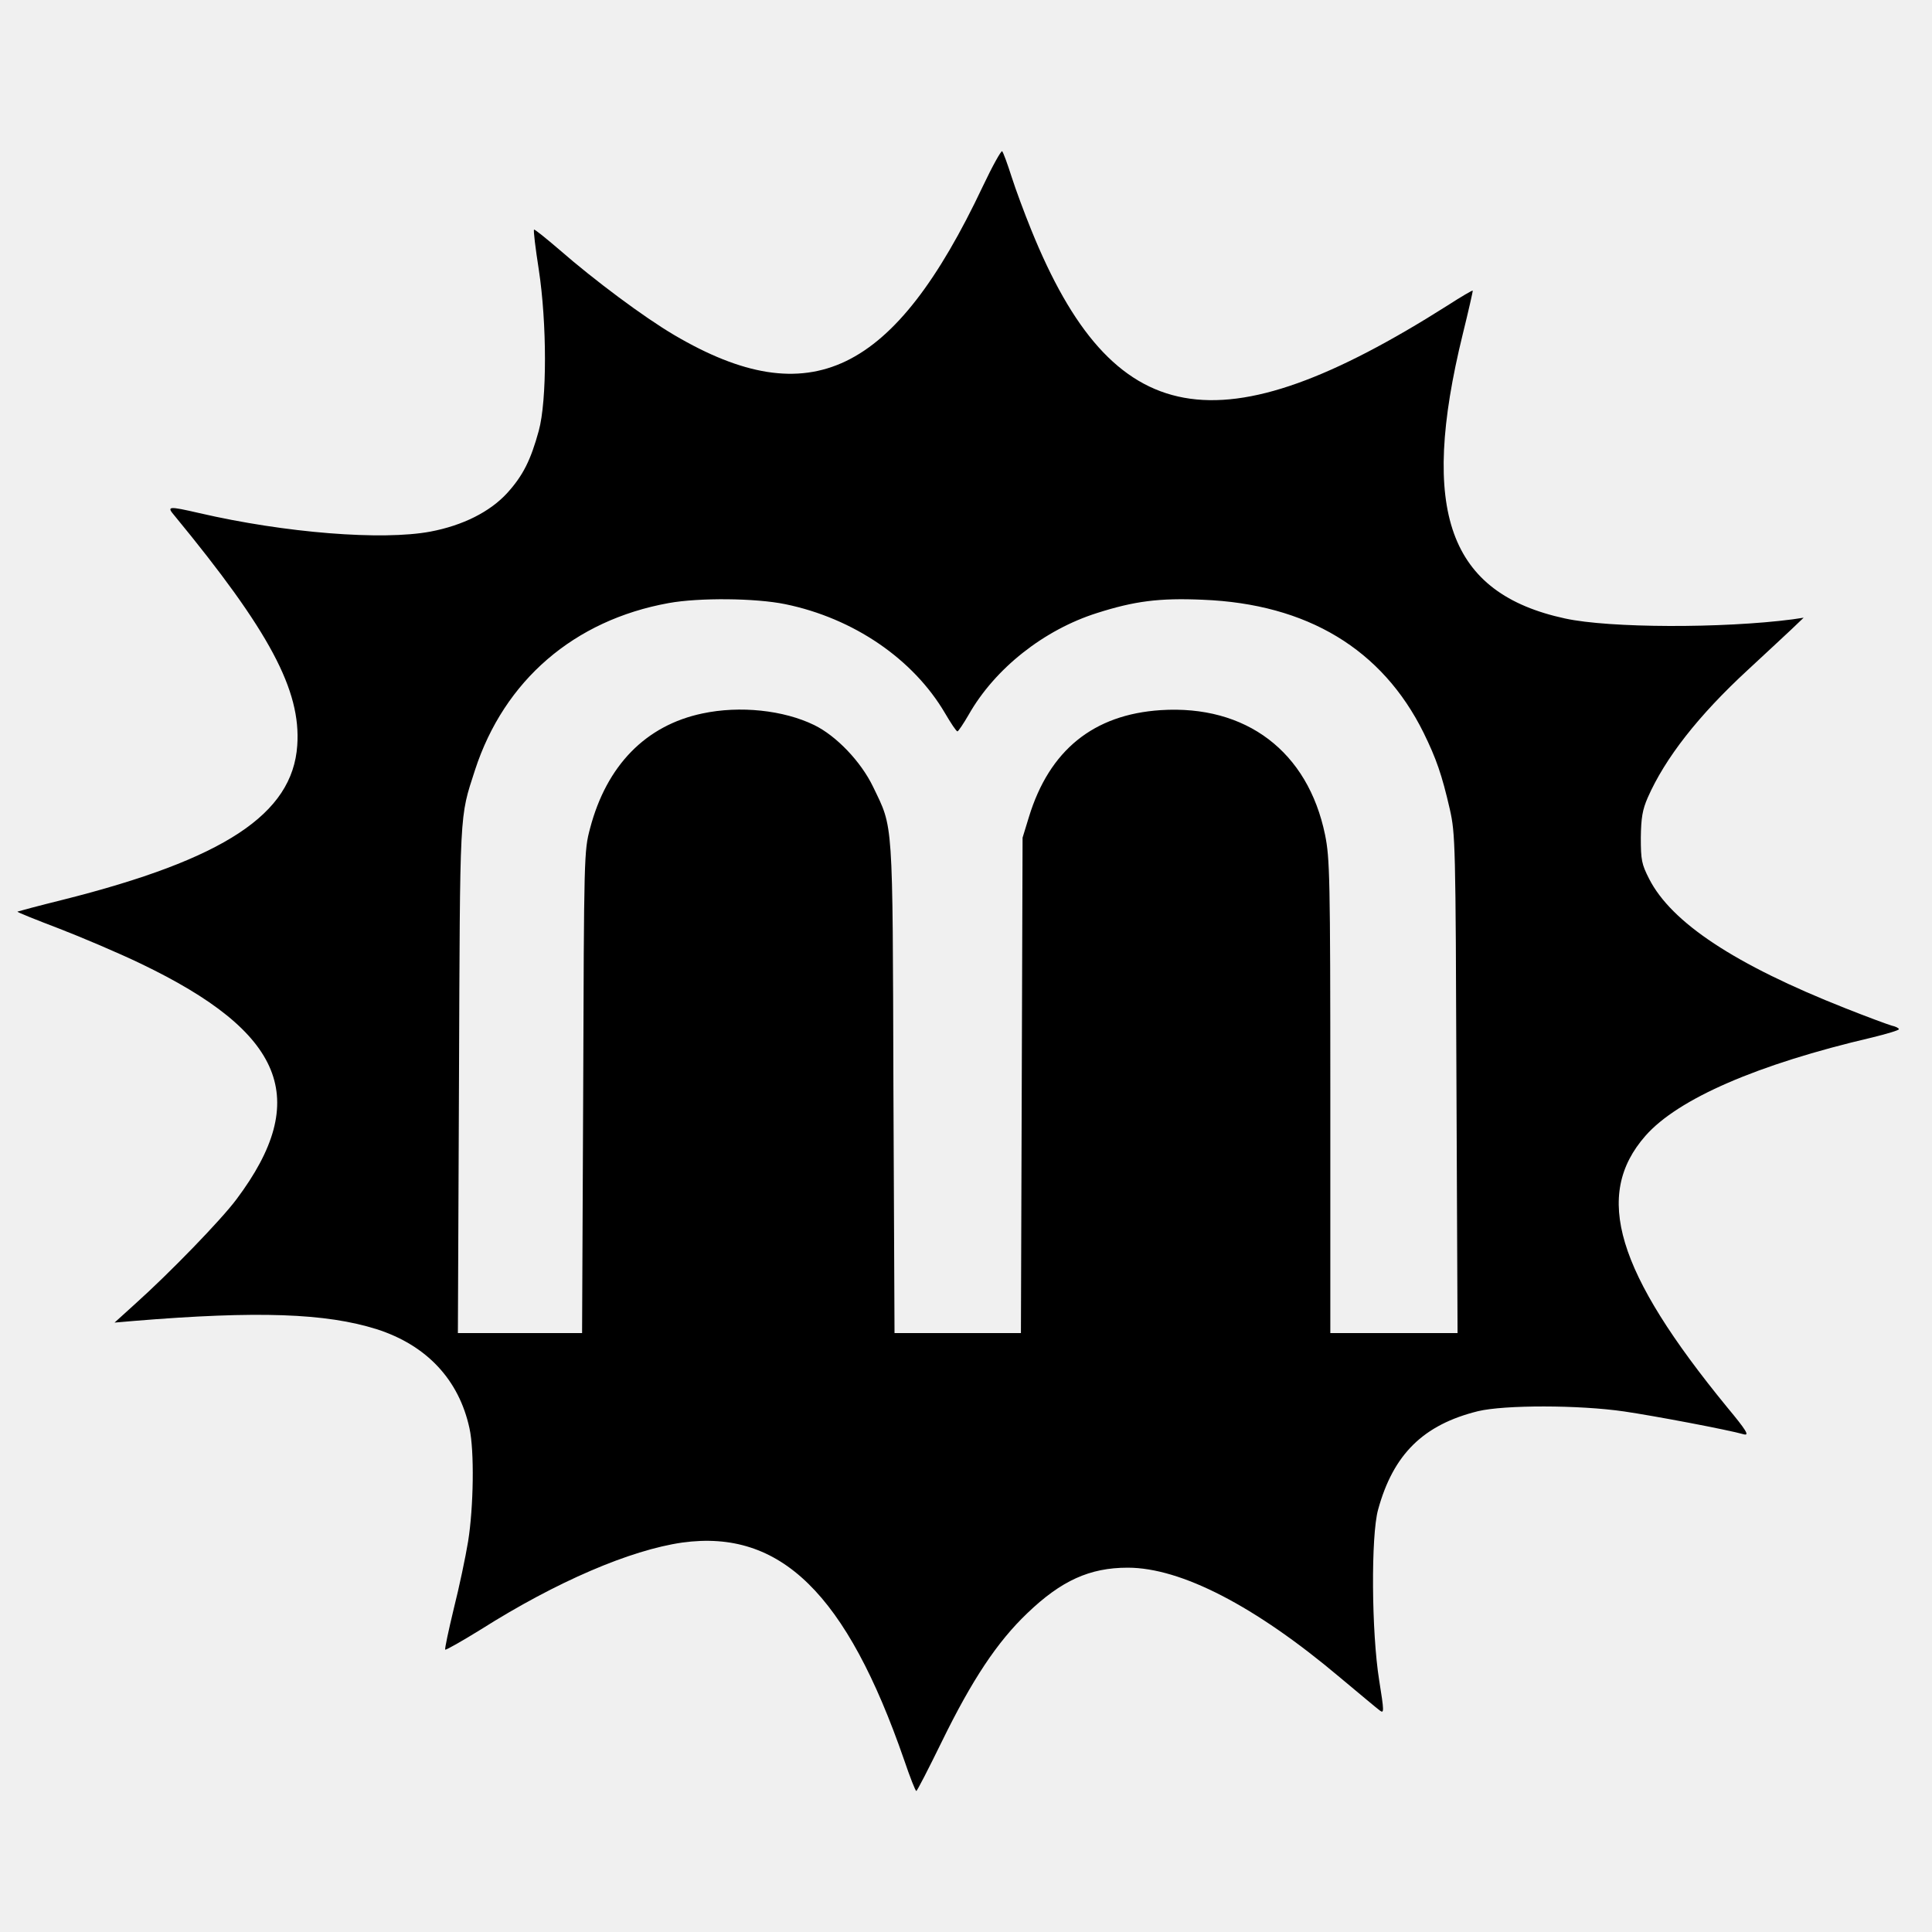
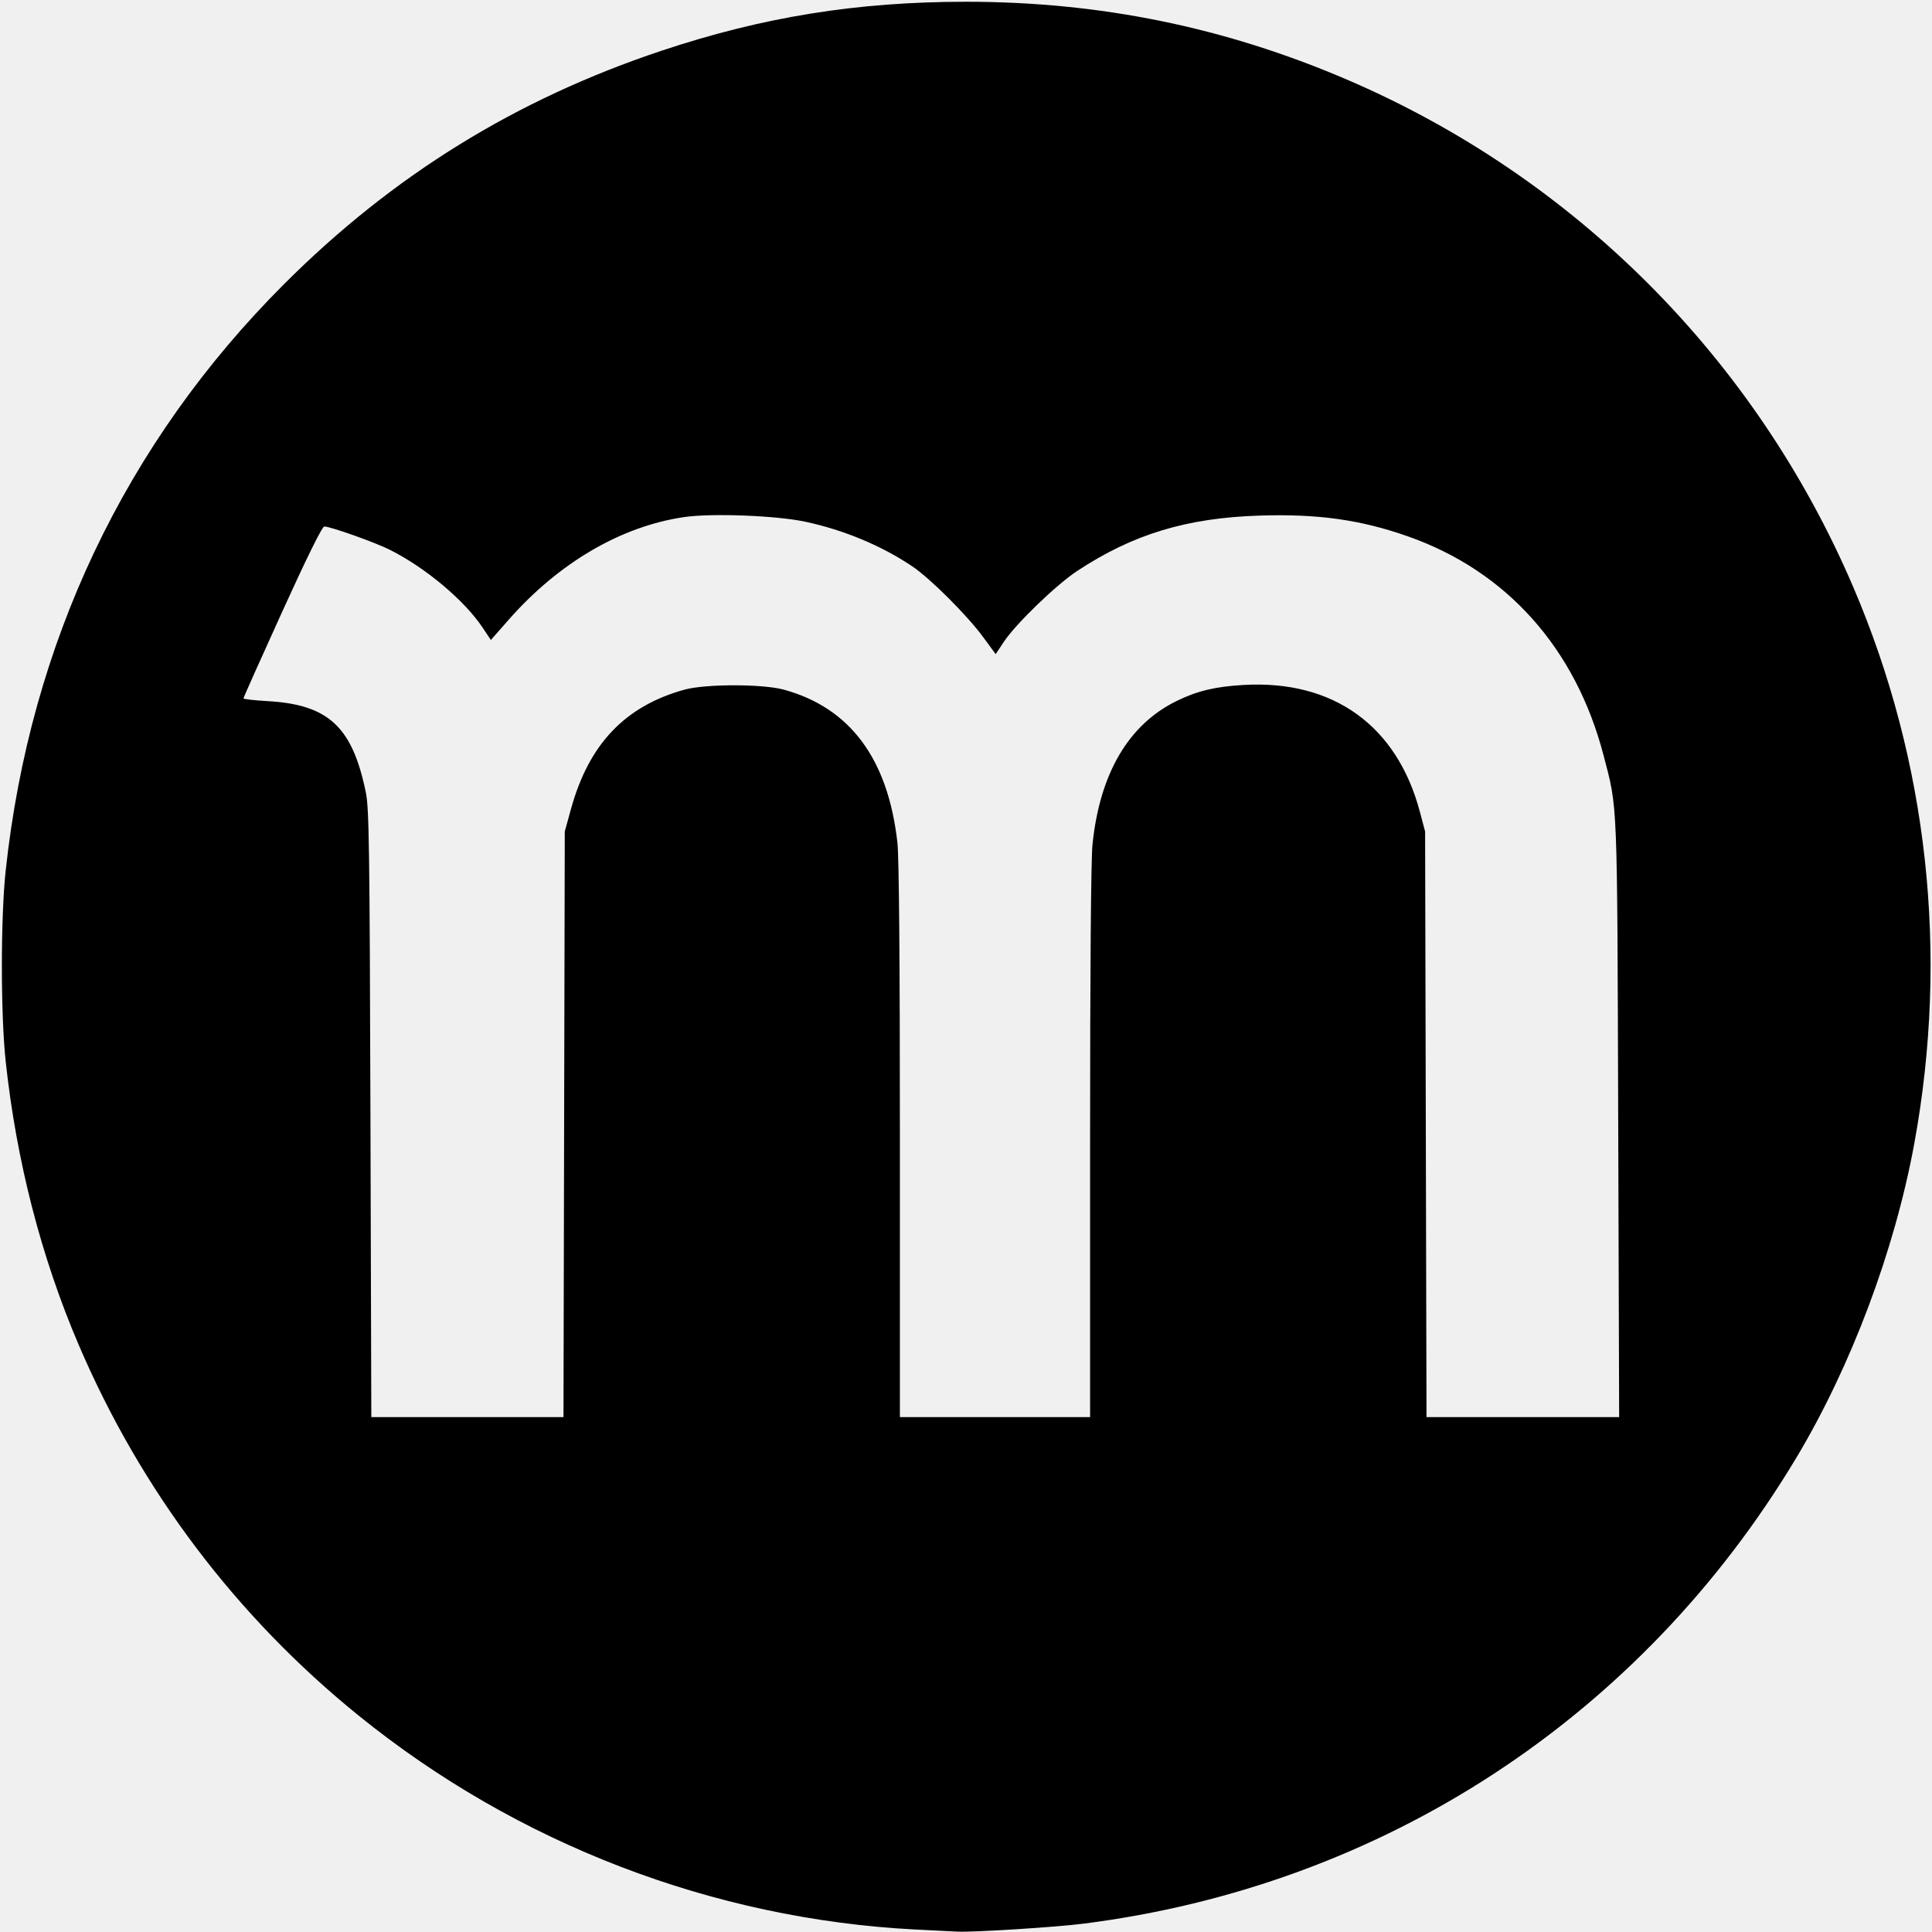
- <svg xmlns="http://www.w3.org/2000/svg" version="1.0" width="700pt" height="700pt" viewBox="0 0 700 700" preserveAspectRatio="xMidYMid meet">
-   <g transform="translate(0,700) scale(0.1,-0.1)" fill="#000000" stroke="none">
-     <path d="M3561 6325 c-322 -681 -627 -828 -1118 -539 -109 64 -290 199 -416 309 -49 42 -90 75 -92 73 -3 -2 5 -67 17 -144 30 -196 30 -476 0 -585 -29 -106 -57 -162 -114 -225 -63 -69 -162 -118 -278 -140 -175 -33 -527 -5 -838 67 -113 26 -119 25 -90 -9 345 -419 459 -633 445 -833 -17 -249 -265 -412 -849 -559 -89 -22 -163 -42 -165 -43 -1 -2 66 -29 150 -61 83 -32 217 -89 296 -127 522 -250 620 -491 348 -854 -55 -74 -242 -267 -367 -379 l-75 -68 70 6 c449 37 696 28 880 -30 181 -58 298 -183 336 -359 18 -81 15 -286 -5 -410 -9 -55 -32 -165 -52 -244 -19 -79 -33 -145 -31 -148 3 -2 61 31 129 73 275 174 542 288 730 315 356 49 595 -185 804 -788 21 -62 41 -113 44 -112 3 0 44 80 92 178 110 225 201 362 310 466 123 118 226 165 364 165 193 0 462 -139 768 -397 71 -59 136 -114 146 -121 15 -11 15 -2 -3 110 -28 174 -30 524 -4 618 55 201 164 308 362 357 96 23 366 23 530 -1 109 -16 374 -66 434 -83 20 -5 8 15 -61 98 -402 491 -486 768 -296 984 118 134 406 259 821 356 53 13 97 26 97 30 0 4 -12 10 -26 13 -14 4 -90 32 -168 63 -400 158 -630 310 -711 469 -27 53 -30 68 -30 149 1 73 6 101 25 145 63 143 183 297 363 463 62 57 132 123 157 146 l45 43 -40 -6 c-253 -33 -663 -32 -824 3 -422 91 -529 387 -371 1031 21 85 37 156 36 157 -1 2 -42 -22 -90 -53 -831 -527 -1214 -458 -1510 274 -24 59 -56 145 -71 192 -15 47 -30 88 -34 92 -3 4 -35 -53 -70 -127z m-716 -1514 c248 -51 464 -199 579 -395 21 -36 41 -66 45 -66 3 0 22 28 41 61 95 167 272 307 465 368 135 43 225 55 383 48 378 -15 650 -179 800 -482 46 -94 66 -151 95 -277 20 -90 21 -119 24 -995 l4 -903 -231 0 -230 0 0 858 c0 796 -2 863 -19 947 -62 302 -286 472 -596 452 -243 -16 -403 -145 -477 -387 l-23 -75 -3 -897 -3 -898 -229 0 -229 0 -4 888 c-3 988 0 938 -74 1092 -44 91 -133 184 -213 223 -111 54 -269 71 -405 42 -205 -43 -347 -188 -407 -416 -22 -83 -22 -94 -25 -956 l-4 -873 -225 0 -225 0 4 918 c4 993 1 945 58 1122 106 325 359 543 702 605 110 20 315 18 422 -4z" />
+ <svg xmlns="http://www.w3.org/2000/svg" width="1080" height="1080" viewBox="0 0 1080 1080" fill="none" version="1.1" id="svg3">
+   <g clip-path="url(#clip0_8_764)" id="g2" style="fill:none">
+     <circle cx="540" cy="540" r="540" fill="#FFE2DE" id="circle1" style="fill:none" />
+     <g clip-path="url(#clip1_8_764)" id="g1" style="fill:none">
+       <path d="M711.081 288.023C644.935 288.023 588.748 316.788 556.259 367.07C523.875 316.788 477.495 287.075 401.496 288.023C350.062 288.693 306.863 317.124 274.537 359.22C250.098 318.453 209.05 301.504 180.101 294.474L136.023 391.223C143.384 390.585 150.792 390.759 158.114 391.743C199.983 396.599 207.848 428.313 207.848 491.417V792.022H314.185V491.059C314.185 421.619 349.333 381.765 410.621 381.765C470.486 381.765 503.438 420.578 503.438 491.059V792.022H609.069V491.059C609.069 420.532 642.02 381.765 701.886 381.765C761.751 381.765 798.369 421.619 798.369 491.059V792.022H904V488.295C904 364.734 830.094 288.023 711.081 288.023Z" fill="#FF785A" id="path1" style="fill:none" />
+     </g>
  </g>
+   <defs id="defs3">
+     <clipPath id="clip0_8_764">
+       <rect width="1080" height="1080" fill="white" id="rect2" />
+     </clipPath>
+     <clipPath id="clip1_8_764">
+       <rect width="768" height="504" fill="white" transform="translate(136 288)" id="rect3" />
+     </clipPath>
+   </defs>
+   <path style="fill:#000000;stroke-width:2.593" d="M 511.641,1078.611 C 398.668,1072.776 289.146,1030.712 200.681,959.182 132.13,903.753 78.838,833.208 43.979,751.749 22.995,702.715 9.158,648.95 3.162,593.157 c -2.815,-26.192 -2.815,-80.122 0,-106.315 C 16.839,359.577 69.927,247.688 158.808,158.808 219.489,98.126 288.256,55.589 369.577,28.433 426.356,9.473 479.067,0.982 540,0.982 c 74.852,0 144.277,14.146 212.397,43.279 C 879.976,98.822 981.224,200.2 1036.021,328.251 c 41.697,97.437 53.488,204.984 34.088,310.932 -10.923,59.656 -35.344,124.703 -66.007,175.813 -87.016,145.043 -231.151,239.186 -398.629,260.368 -15.542,1.966 -60.553,4.812 -70.012,4.428 -2.496,-0.102 -13.215,-0.633 -23.822,-1.181 z m -196.29,-450.124 0.364,-163.685 3.464,-12.557 c 10,-36.255 30.17,-57.486 63.37,-66.705 11.772,-3.269 43.77,-3.273 55.675,-0.008 37.039,10.159 58.221,38.73 63.444,85.575 0.901,8.079 1.382,66.106 1.382,166.729 v 154.337 h 53.157 53.157 v -153.5 c 0,-96.458 0.498,-158.357 1.341,-166.57 4.081,-39.768 20.155,-67.136 47.165,-80.306 11.511,-5.612 21.456,-7.985 37.312,-8.902 50.131,-2.9 85.741,22.72 98.532,70.887 l 2.926,11.02 0.393,163.685 0.393,163.685 h 53.844 53.844 L 904.583,625.894 C 904.005,444.45 904.333,452.593 896.378,422.165 880.736,362.33 842.171,319.195 786.987,299.813 c -26.447,-9.289 -50.293,-12.633 -82.749,-11.603 -40.851,1.296 -70.831,10.379 -102.005,30.906 -11.827,7.788 -34.378,29.574 -41.109,39.716 l -4.531,6.827 -6.92,-9.42 c -9.095,-12.382 -29.646,-32.889 -39.794,-39.708 -17.131,-11.513 -38.098,-20.255 -59.671,-24.877 -16.206,-3.472 -52.325,-4.861 -67.756,-2.604 -35.232,5.152 -70.016,25.487 -98.034,57.313 l -10.028,11.39 -4.5,-6.763 c -10.204,-15.334 -31.767,-33.463 -51.876,-43.614 -8.232,-4.155 -33.286,-13.065 -36.739,-13.065 -1.182,0 -9.717,17.285 -23.528,47.647 -11.92,26.206 -21.659,48.001 -21.642,48.433 0.017,0.432 6.011,1.119 13.32,1.527 34.206,1.906 47.567,14.316 55.106,51.183 1.794,8.772 2.114,31.343 2.545,179.553 l 0.493,169.52 h 53.71 53.71 z" id="path3" />
</svg>
